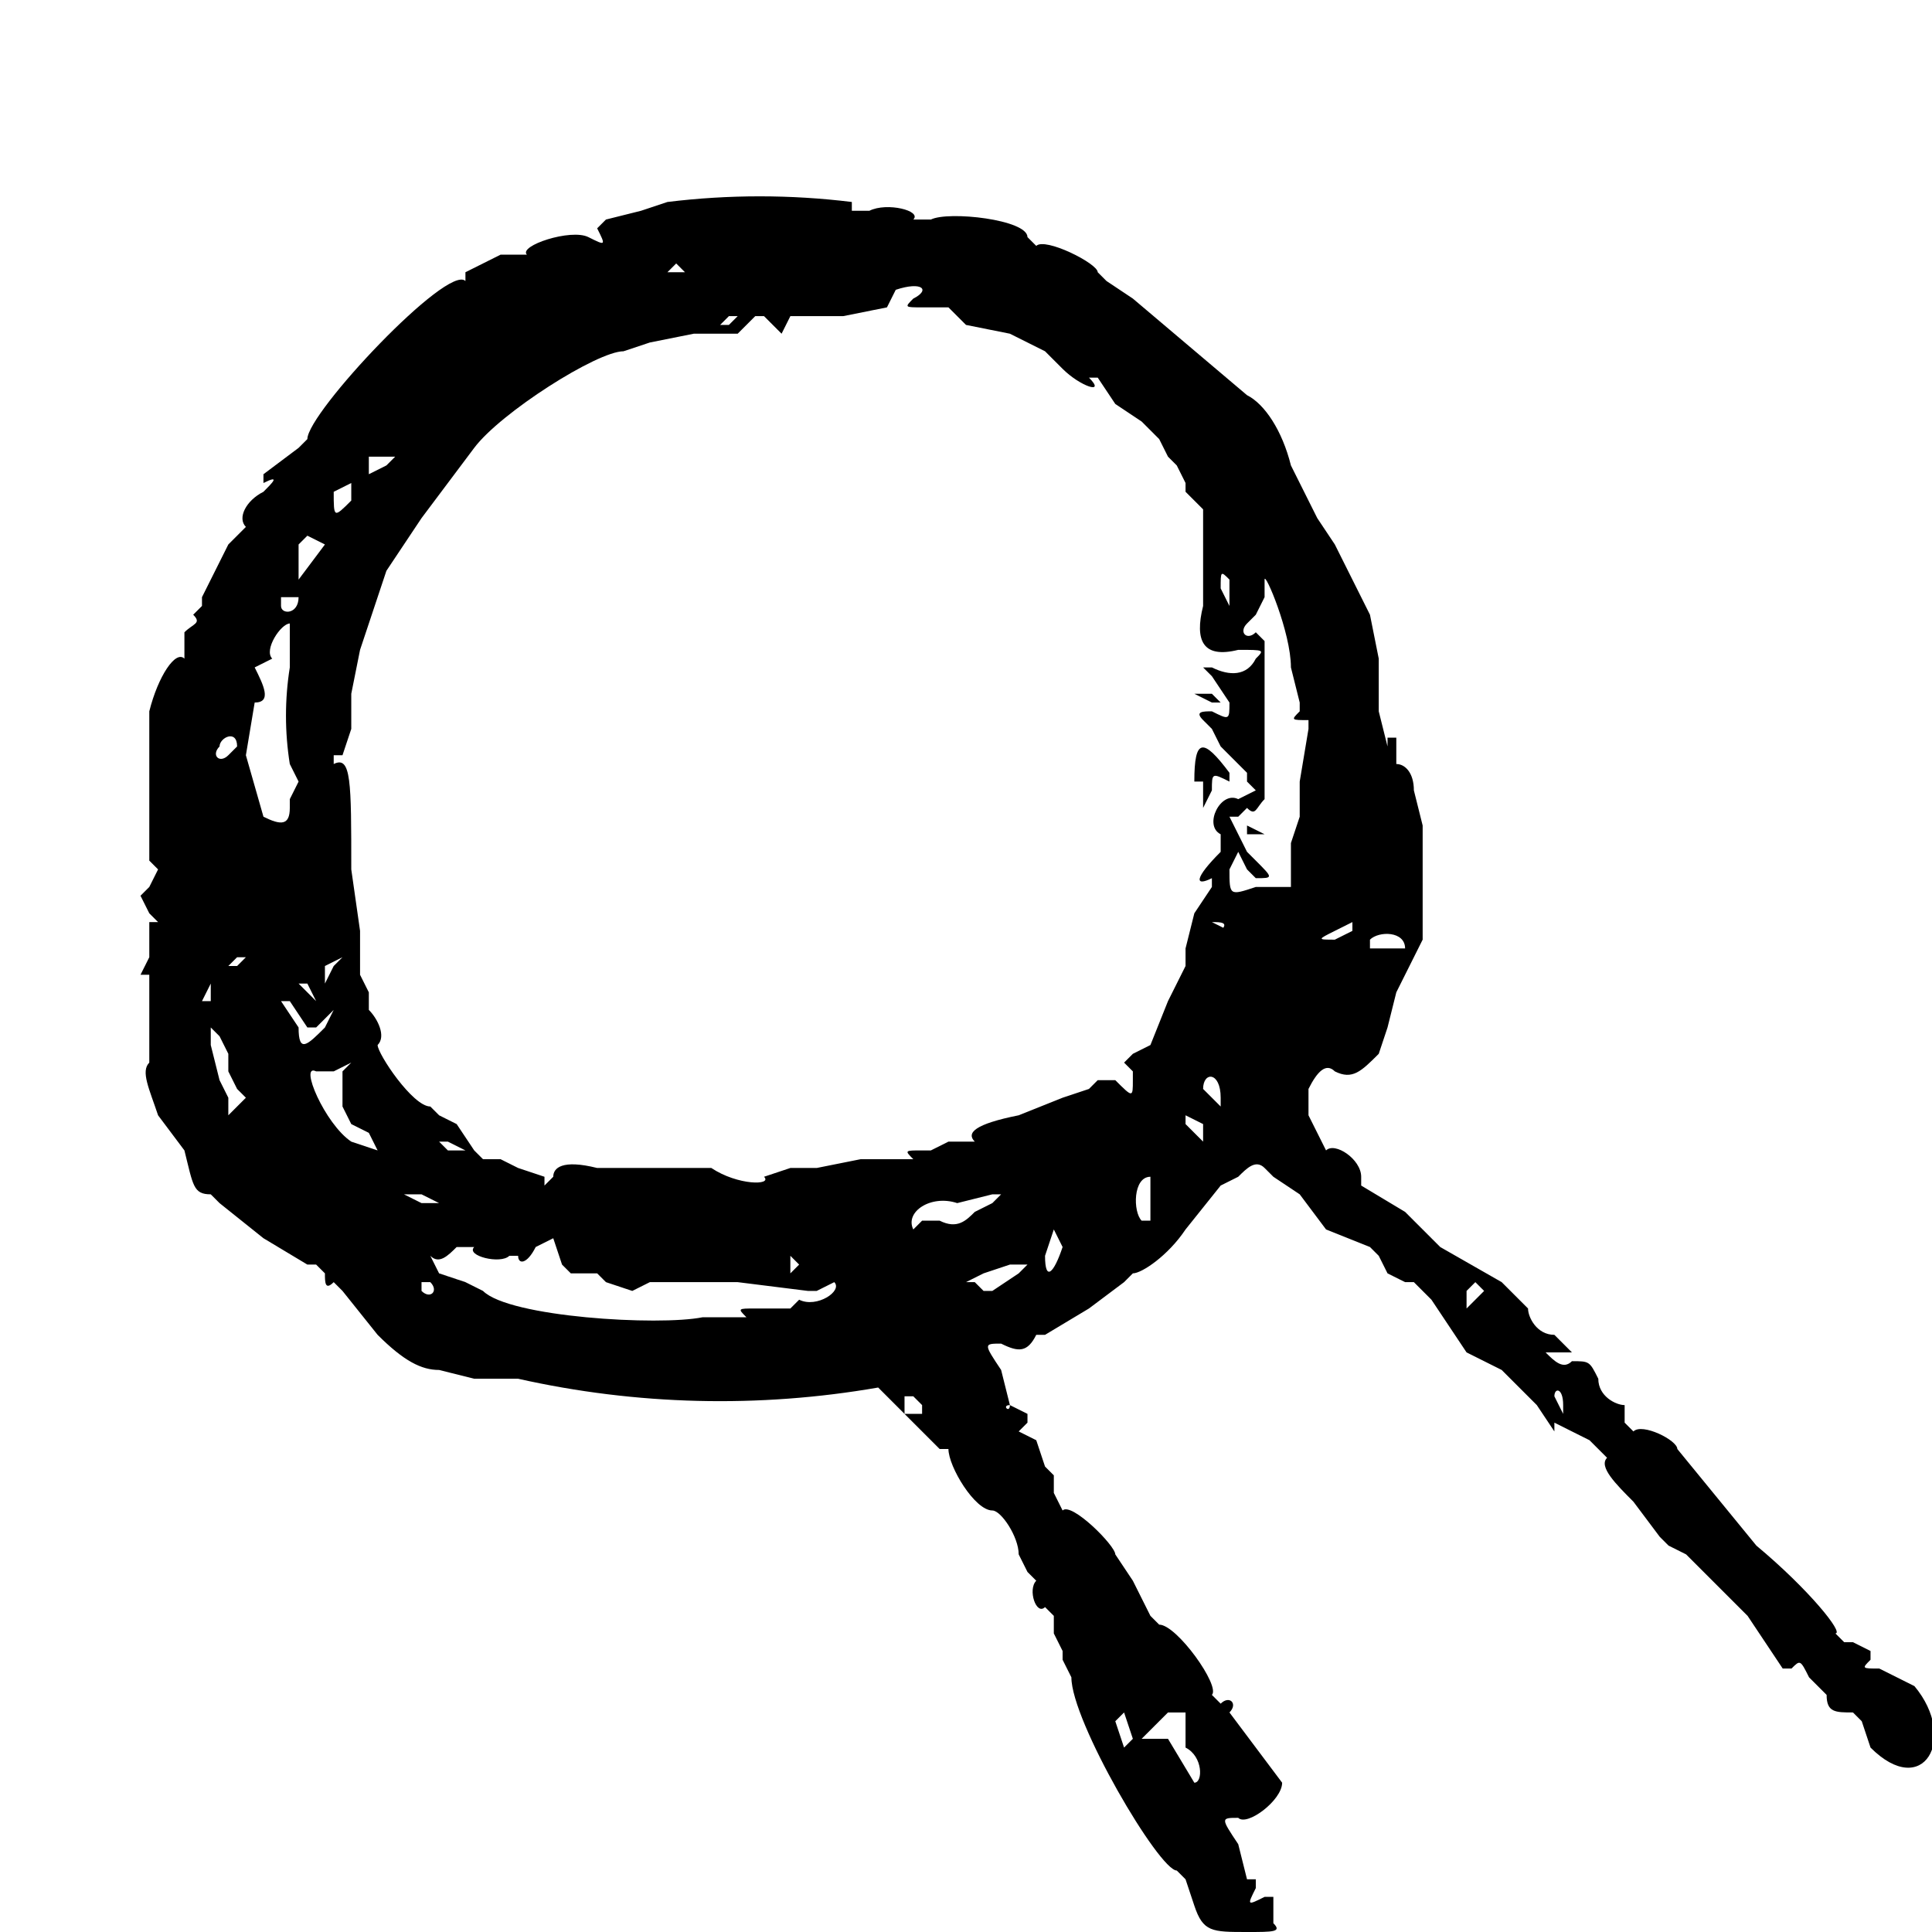
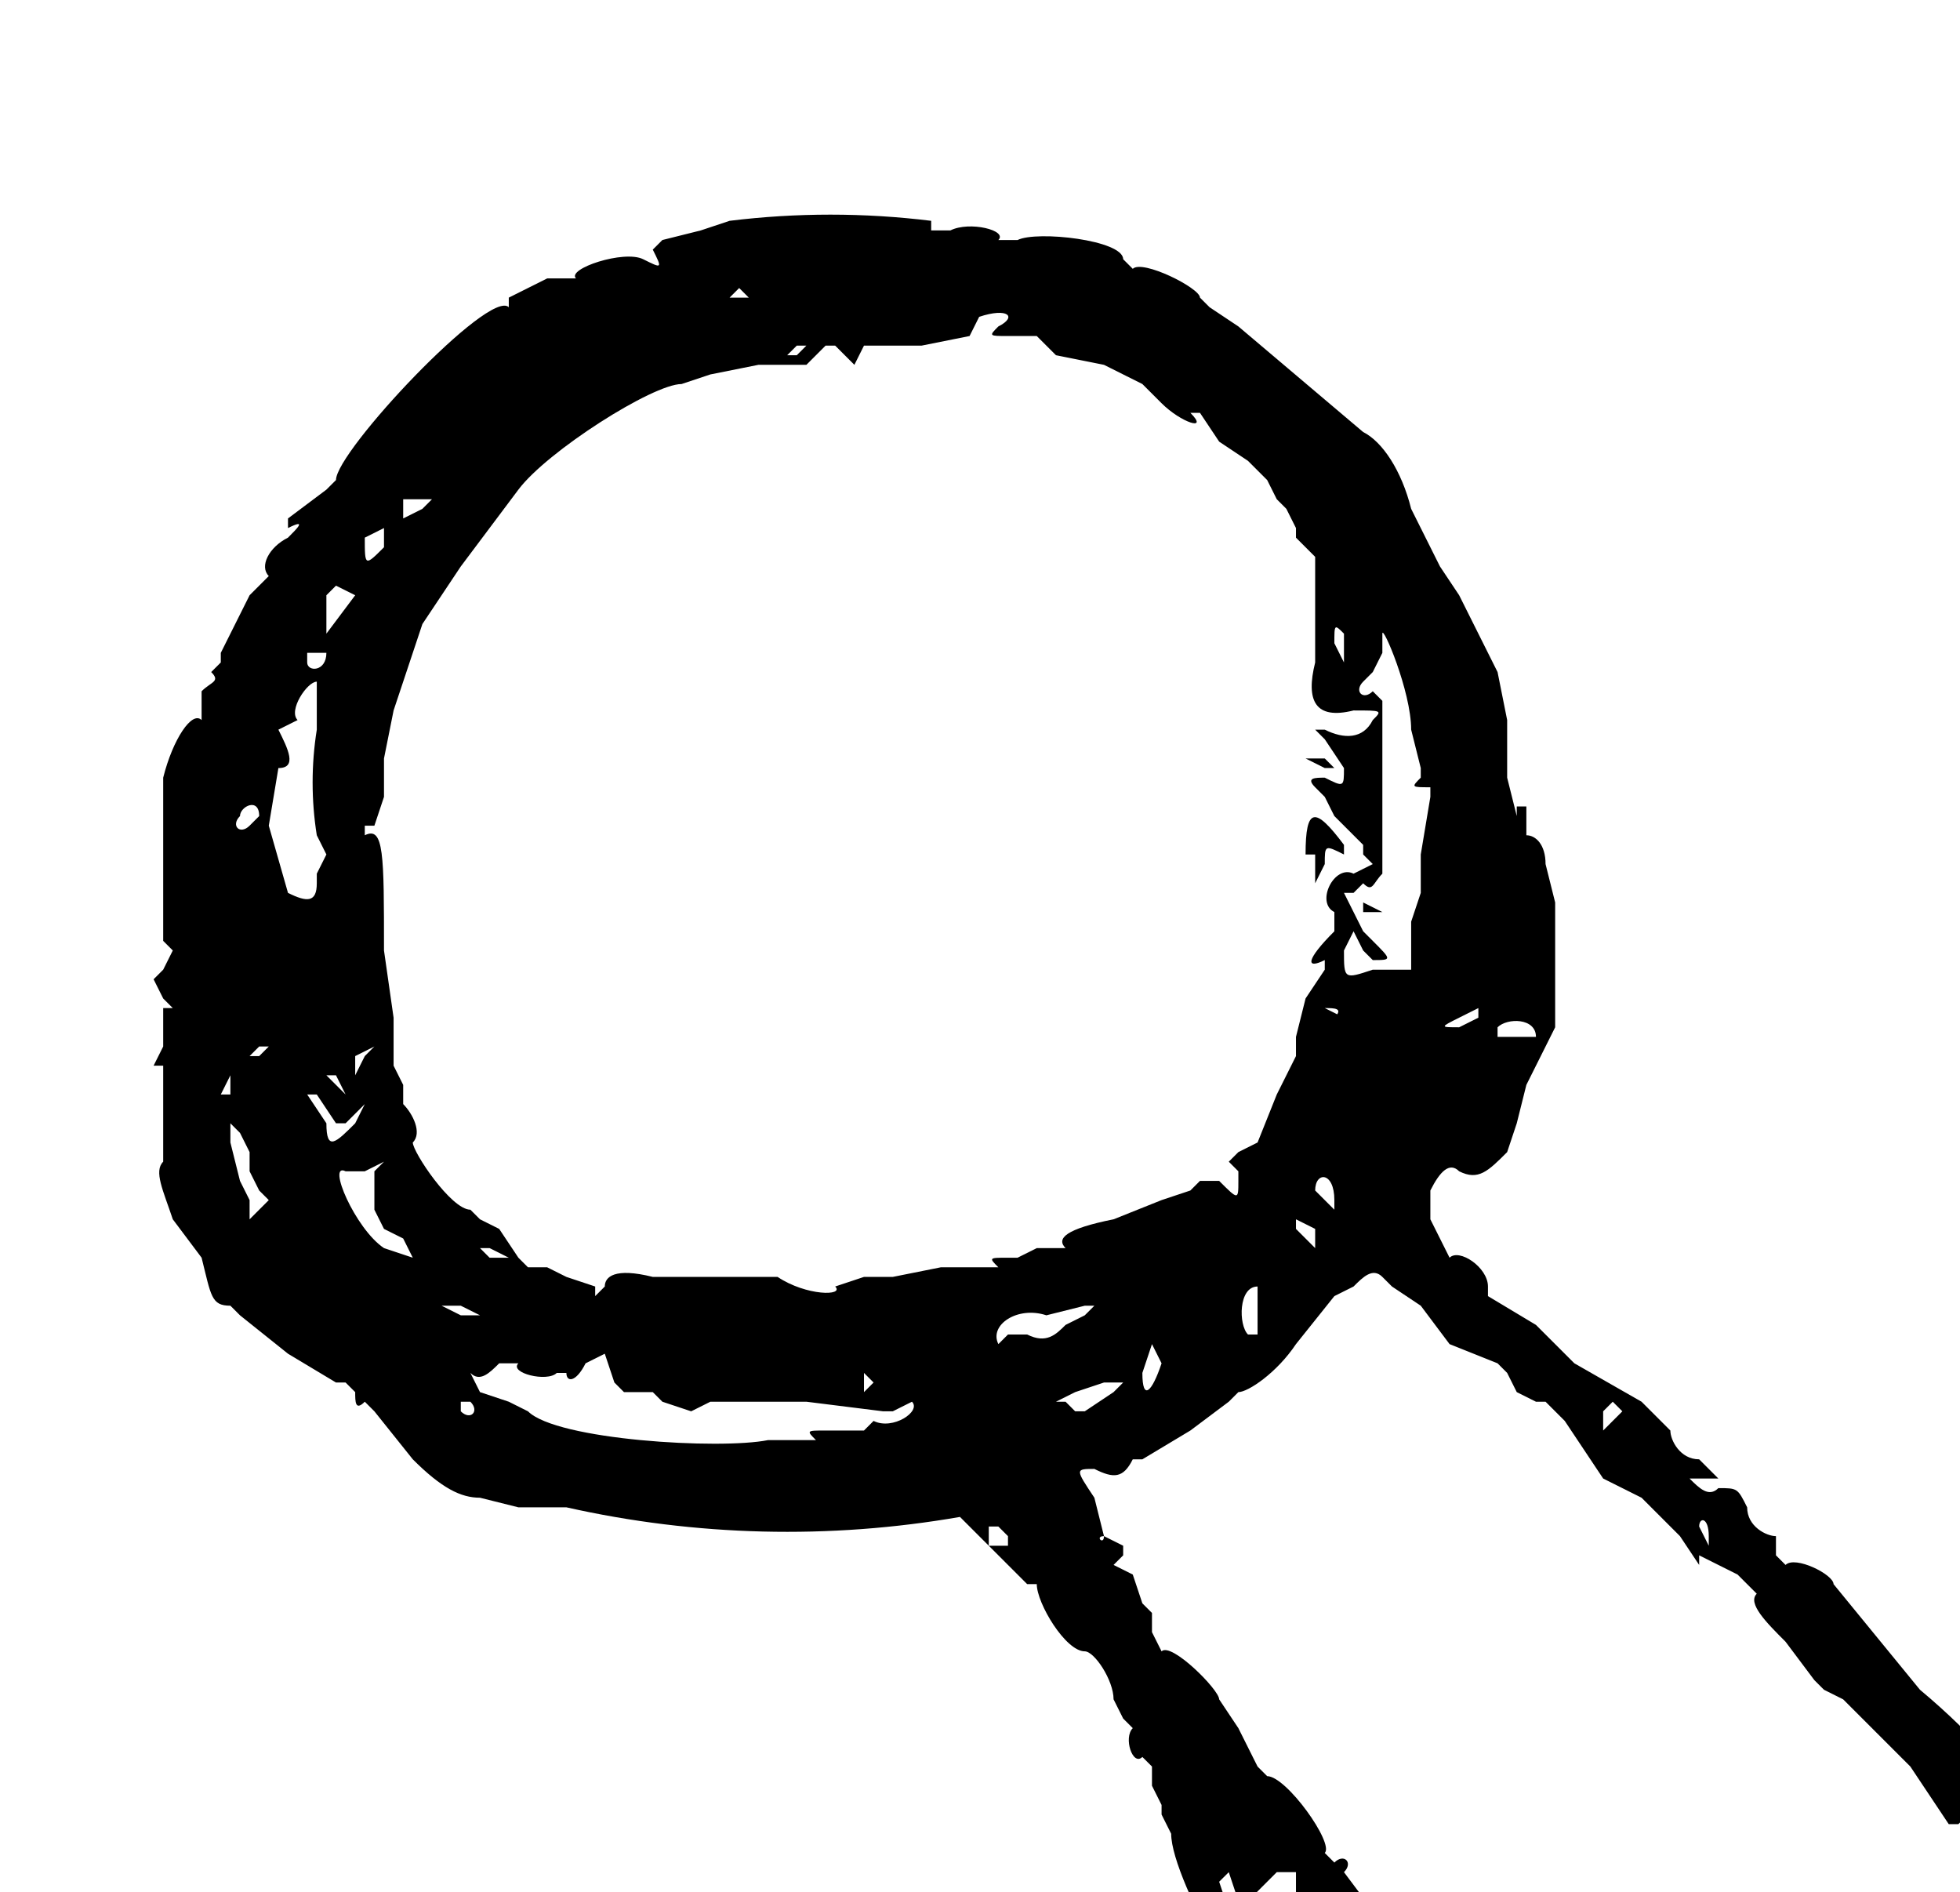
- <svg xmlns="http://www.w3.org/2000/svg" version="1.0" id="animanman" width="293.3" height="293.3" viewBox="0 0 220 220">
+ <svg xmlns="http://www.w3.org/2000/svg" version="1.0" id="animanman">
  <path d="m73 24-4 1-1 1c1 2 1 2-1 1s-8 1-7 2h-3l-2 1-2 1v1c-2-2-18 15-18 18l-1 1-4 3v1c2-1 1 0 0 1-2 1-3 3-2 4l-1 1-1 1-1 2-2 4v1l-1 1c1 1 0 1-1 2v3c-1-1-3 2-4 6v17l1 1-1 2-1 1 1 2 1 1h-1v4l-1 2h1v10c-1 1 0 3 1 6l3 4c1 4 1 5 3 5l1 1 5 4 5 3h1l1 1c0 1 0 2 1 1l1 1 4 5c3 3 5 4 7 4l4 1h5a105 105 0 0 0 41 1l7 7h1c0 2 3 7 5 7 1 0 3 3 3 5l1 2 1 1c-1 1 0 4 1 3l1 1v2l1 2v1l1 2c0 5 10 22 12 22l1 1 1 3c1 3 2 3 6 3 3 0 4 0 3-1v-3h-1c-2 1-2 1-1-1v-1h-1l-1-4c-2-3-2-3 0-3 1 1 5-2 5-4l-3-4-3-4c1-1 0-2-1-1l-1-1c1-1-4-8-6-8l-1-1-2-4-2-3c0-1-5-6-6-5l-1-2v-2l-1-1-1-3-2-1 1-1v-1l-2-1c0 1-1 0 0 0l-1-4c-2-3-2-3 0-3 2 1 3 1 4-1h1c-1 1-1 1 0 0l5-3 4-3 1-1c1 0 4-2 6-5l4-5 2-1c1-1 2-2 3-1l1 1 3 2 3 4 5 2 1 1 1 2 2 1h1l1 1 1 1 2 3 2 3 4 2 4 4 2 3v-1c-1-1-1-1 0 0l4 2 2 2c-1 1 1 3 3 5l3 4 1 1 2 1 7 7 4 6h1c1-1 1-1 2 1l1 1 1 1c0 2 1 2 3 2l1 1 1 3c6 6 10-1 5-7l-4-2c-2 0-2 0-1-1v-1l-2-1h-1l-1-1c1 0-3-5-9-10l-9-11c0-1-4-3-5-2l-1-1v-2c-1 0-3-1-3-3-1-2-1-2-3-2-1 1-2 0-3-1s-1-1 0 0h3l-2-2c-2 0-3-2-3-3l-3-3-7-4-4-4-5-3v-1c0-2-3-4-4-3l-1-2-1-2v-3c1-2 2-3 3-2 2 1 3 0 5-2l1-3 1-4 3-6V94l-1-4c0-2-1-3-2-3v-3h-1v1l-1-4v-6l-1-5-2-4-2-4-2-3-3-6c-1-4-3-7-5-8l-13-11-3-2-1-1c0-1-6-4-7-3l-1-1c0-2-9-3-11-2h-2c1-1-3-2-5-1h-2v-1a86 86 0 0 0-21 0l-3 1zm5 7h-2l1-1 1 1zm26 3c-1 1-1 1 1 1h3l1 1 1 1 5 1 4 2 2 2c2 2 5 3 3 1h1l2 3 3 2 2 2 1 2 1 1 1 2v1l2 2v11c-1 4 0 6 4 5 3 0 3 0 2 1-1 2-3 2-5 1h-1l1 1 2 3c0 2 0 2-2 1-1 0-2 0-1 1l1 1 1 2 2 2 1 1v1l1 1-2 1c-2-1-4 3-2 4v2c-3 3-3 4-1 3v1l-2 3-1 4v2l-1 2-1 2-2 5-2 1-1 1 1 1v1c0 2 0 2-2 0h-2l-1 1-3 1-5 2c-5 1-6 2-5 3h-3l-2 1h-1c-2 0-2 0-1 1h-6l-5 1h-3l-3 1c1 1-3 1-6-1H68c-4-1-5 0-5 1l-1 1v-1l-3-1-2-1h-2l-1-1-2-3-2-1-1-1c-2 0-6-6-6-7 1-1 0-3-1-4v-2l-1-2v-5l-1-7c0-10 0-13-2-12v-1h1l1-3v-4l1-5 2-6 1-3 4-6 6-8c3-4 14-11 17-11l3-1 5-1h5l2-2h1l2 2 1-2h6l5-1 1-2c3-1 4 0 2 1zm-20 2-1 1h-1l1-1h1zm-24 7-2 2c-1 1-1 1 0 0l2-2zm-15 9-1 1-2 1v-2h3zm-5 5c-2 2-2 2-2-1l2-1v2zm-3 5-3 4v-4l1-1 2 1zm103 7-1-2c0-2 0-2 1-1v3zm7 7 1 4v1c-1 1-1 1 1 1v1l-1 6v4l-1 3v5h-4c-3 1-3 1-3-2l1-2 1 2 1 1c2 0 2 0 0-2l-1-1-1-2-1-2h1l1-1c1 1 1 0 2-1V73l-1-1c-1 1-2 0-1-1l1-1 1-2v-2c0-1 3 6 3 10zM34 68c0 2-2 2-2 1v-1h2zm-1 6v2a35 35 0 0 0 0 11l1 2-1 2v1c0 2-1 2-3 1l-2-7 1-6c2 0 1-2 0-4-1-1-1-1 0 0l2-1c-1-1 1-4 2-4v3zm-6 11-1 1c-1 1-2 0-1-1 0-1 2-2 2 0zm113 21-2-1c-1-1-1-1 0 0 1 0 2 0 1 1zm14 0-2 1c-2 0-2 0 0-1l2-1v1zm6 2h-4v-1c1-1 4-1 4 1zm-132 1-1 1h-1l1-1h1zm10 1-1 2v-2l2-1-1 1zm-2 4-2-2h1l1 2zm-12 0h-1l1-2v2zm11 3h1l2-2-1 2c-2 2-3 3-3 0l-2-3h1l2 3zm-16-1c-1 1-1 1 0 0l1-2-1 2zm7 4v2l1 2 1 1-2 2v-2l-1-2-1-4v-2l1 1 1 2zm13 2v4l1 2 2 1 1 2-3-1c-3-2-6-9-4-8h2l2-1-1 1zm100 3v1l-2-2c0-2 2-2 2 1zm-2 3v2l-2-2v-1l2 1zm-90 2c1 1 1 1 0 0l-2-2 2 2zm6 1h-2l-1-1h1l2 1zm80 2-1-1c-1-1-1-1 0 0l1 1zm-2 3v3h-1c-1-1-1-5 1-5v2zm-81 1h-2l-2-1h2l2 1zm63 0-2 1c-1 1-2 2-4 1h-2l-1 1c-1-2 2-4 5-3l4-1h1l-1 1zm-50 4 1 3 1 1h3l1 1 3 1 2-1h10l8 1h1l2-1c1 1-2 3-4 2l-1 1h-4c-2 0-2 0-1 1h-5c-5 1-22 0-25-3l-2-1-3-1-1-2c1 1 2 0 3-1h2c-1 1 3 2 4 1h1c0 1 1 1 2-1l2-1zm58 1c-1 3-2 4-2 1l1-3 1 2zm-30 2-1 1v-2l1 1zm25 1-3 2h-1l-1-1h-1l2-1 3-1h2l-1 1zm-13 1-1-1c-1-1-1-1 0 0l1 1zm-54 0c1 1 0 2-1 1v-1h1zm120 1-2 2v-2l1-1 1 1zm-64 13v1h-2v-2h1l1 1zm73 0v1l-1-2c0-1 1-1 1 1zm-43 35v4c2 1 2 4 1 4l-3-5h-3l3-3h2zm-6 3-1 1-1-3 1-1 1 3z" />
  <path d="m136 79 2 1h1l-1-1h-2zM137 89v3l1-2c0-2 0-2 2-1v-1c-3-4-4-4-4 1zM142 95h2l-2-1v1zM160 115c-1 1-1 1 0 0l1-2-1 2z" />
</svg>
